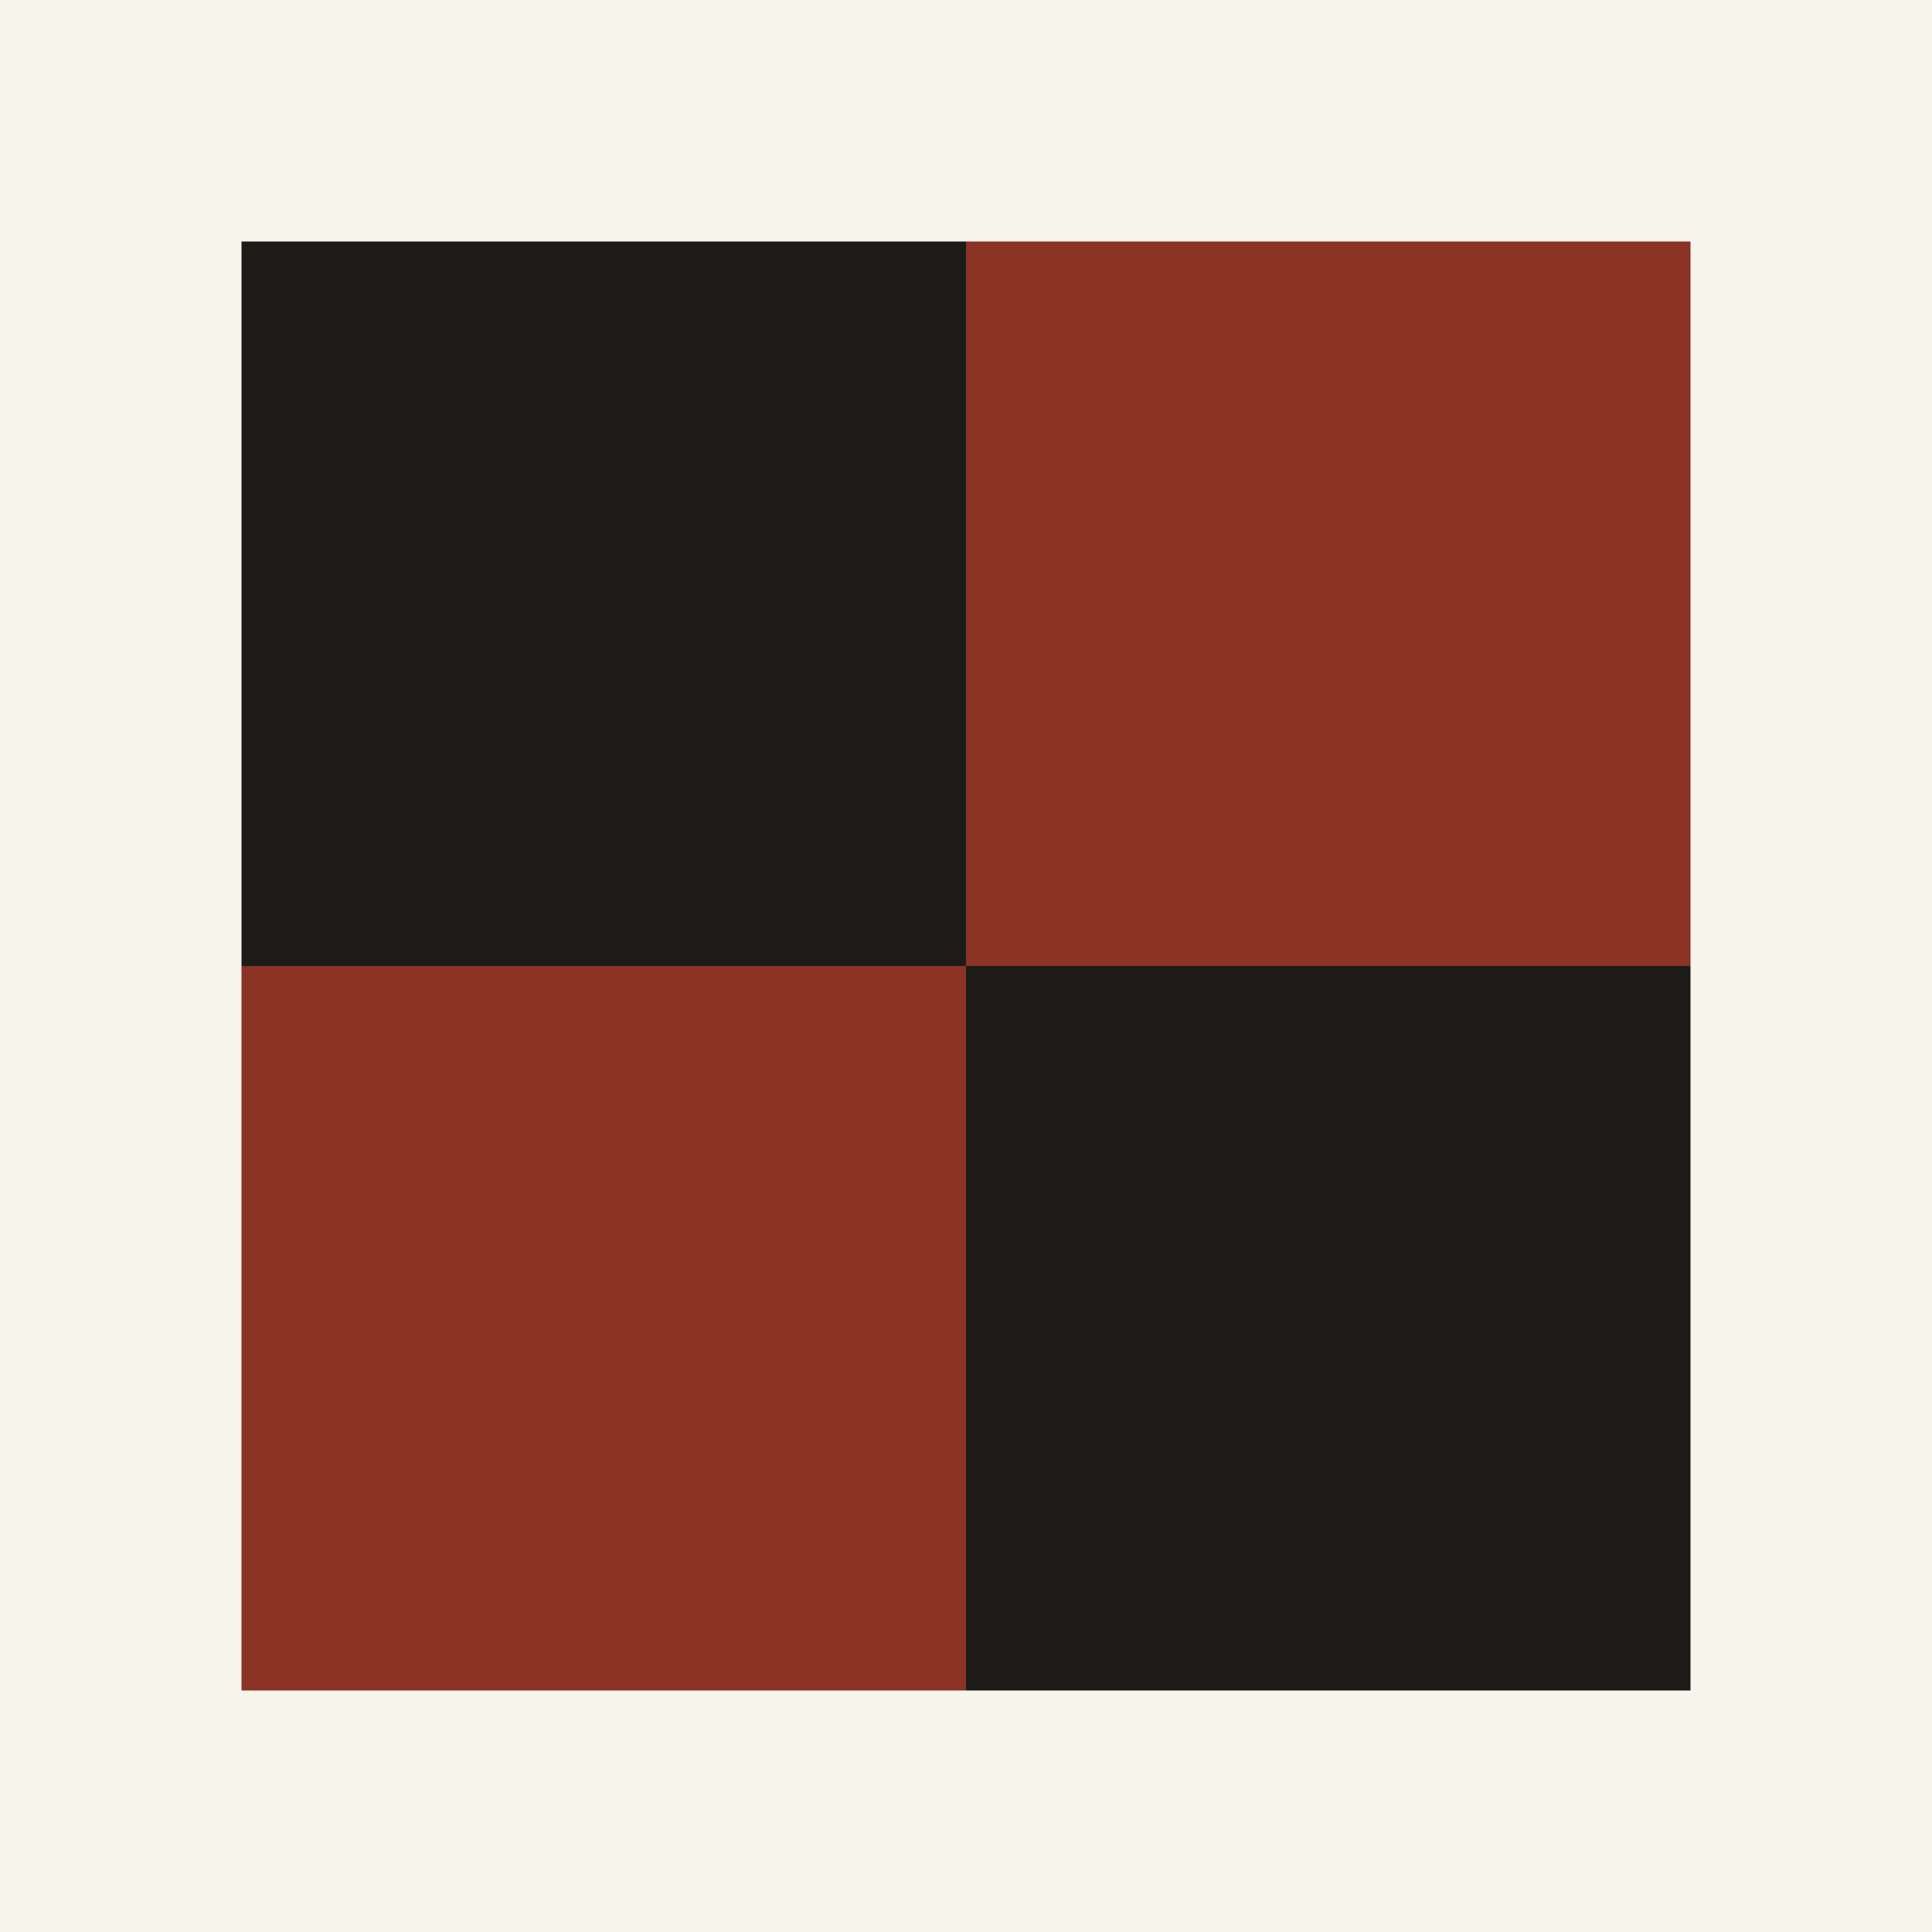
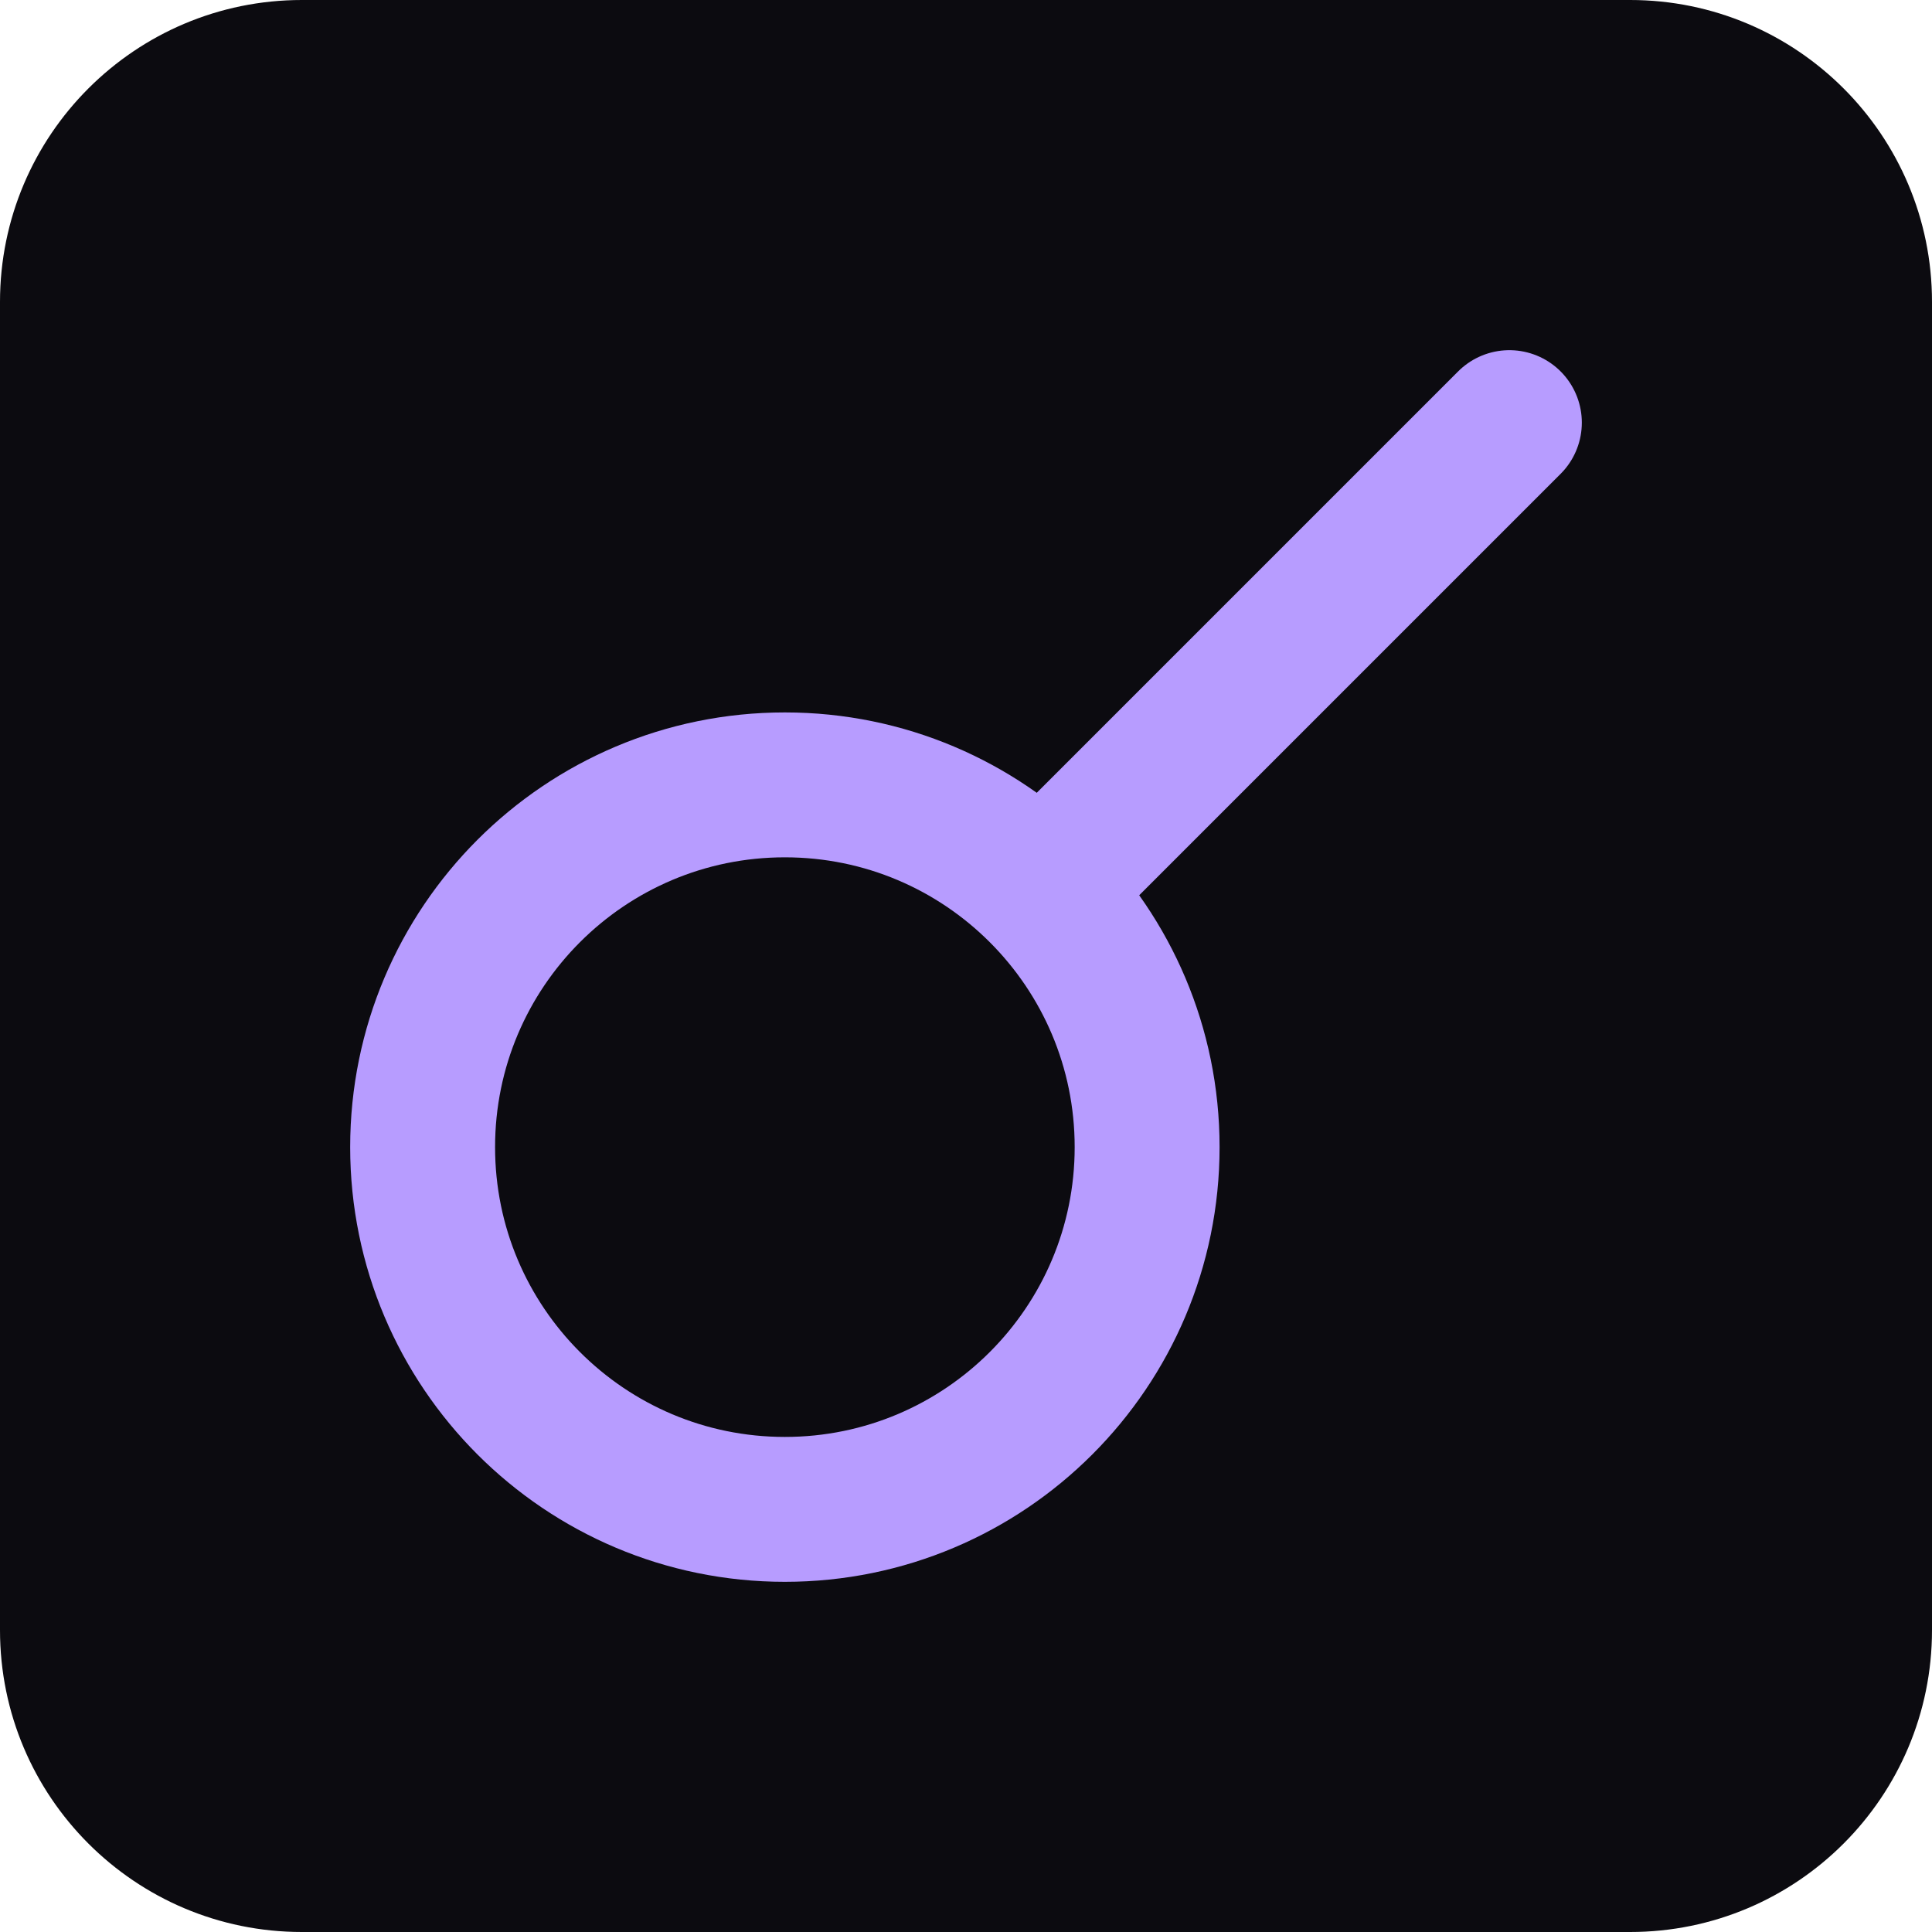
<svg xmlns="http://www.w3.org/2000/svg" viewBox="0 0 32 32">
-   <rect width="32" height="32" fill="#f7f4ec" />
-   <rect x="4" y="4" width="12" height="12" fill="#1c1b18" />
-   <rect x="16" y="16" width="12" height="12" fill="#1c1b18" />
-   <rect x="16" y="4" width="12" height="12" fill="#8a3324" />
-   <rect x="4" y="16" width="12" height="12" fill="#8a3324" />
+   <rect width="32" height="32" rx="5" fill="#0c0b10" />
+   <circle cx="13" cy="19" r="6" fill="none" stroke="#b79cff" stroke-width="2.4" />
+   <path d="M17.5 14.5 25 7" fill="none" stroke="#b79cff" stroke-width="2.4" stroke-linecap="round" />
</svg>
